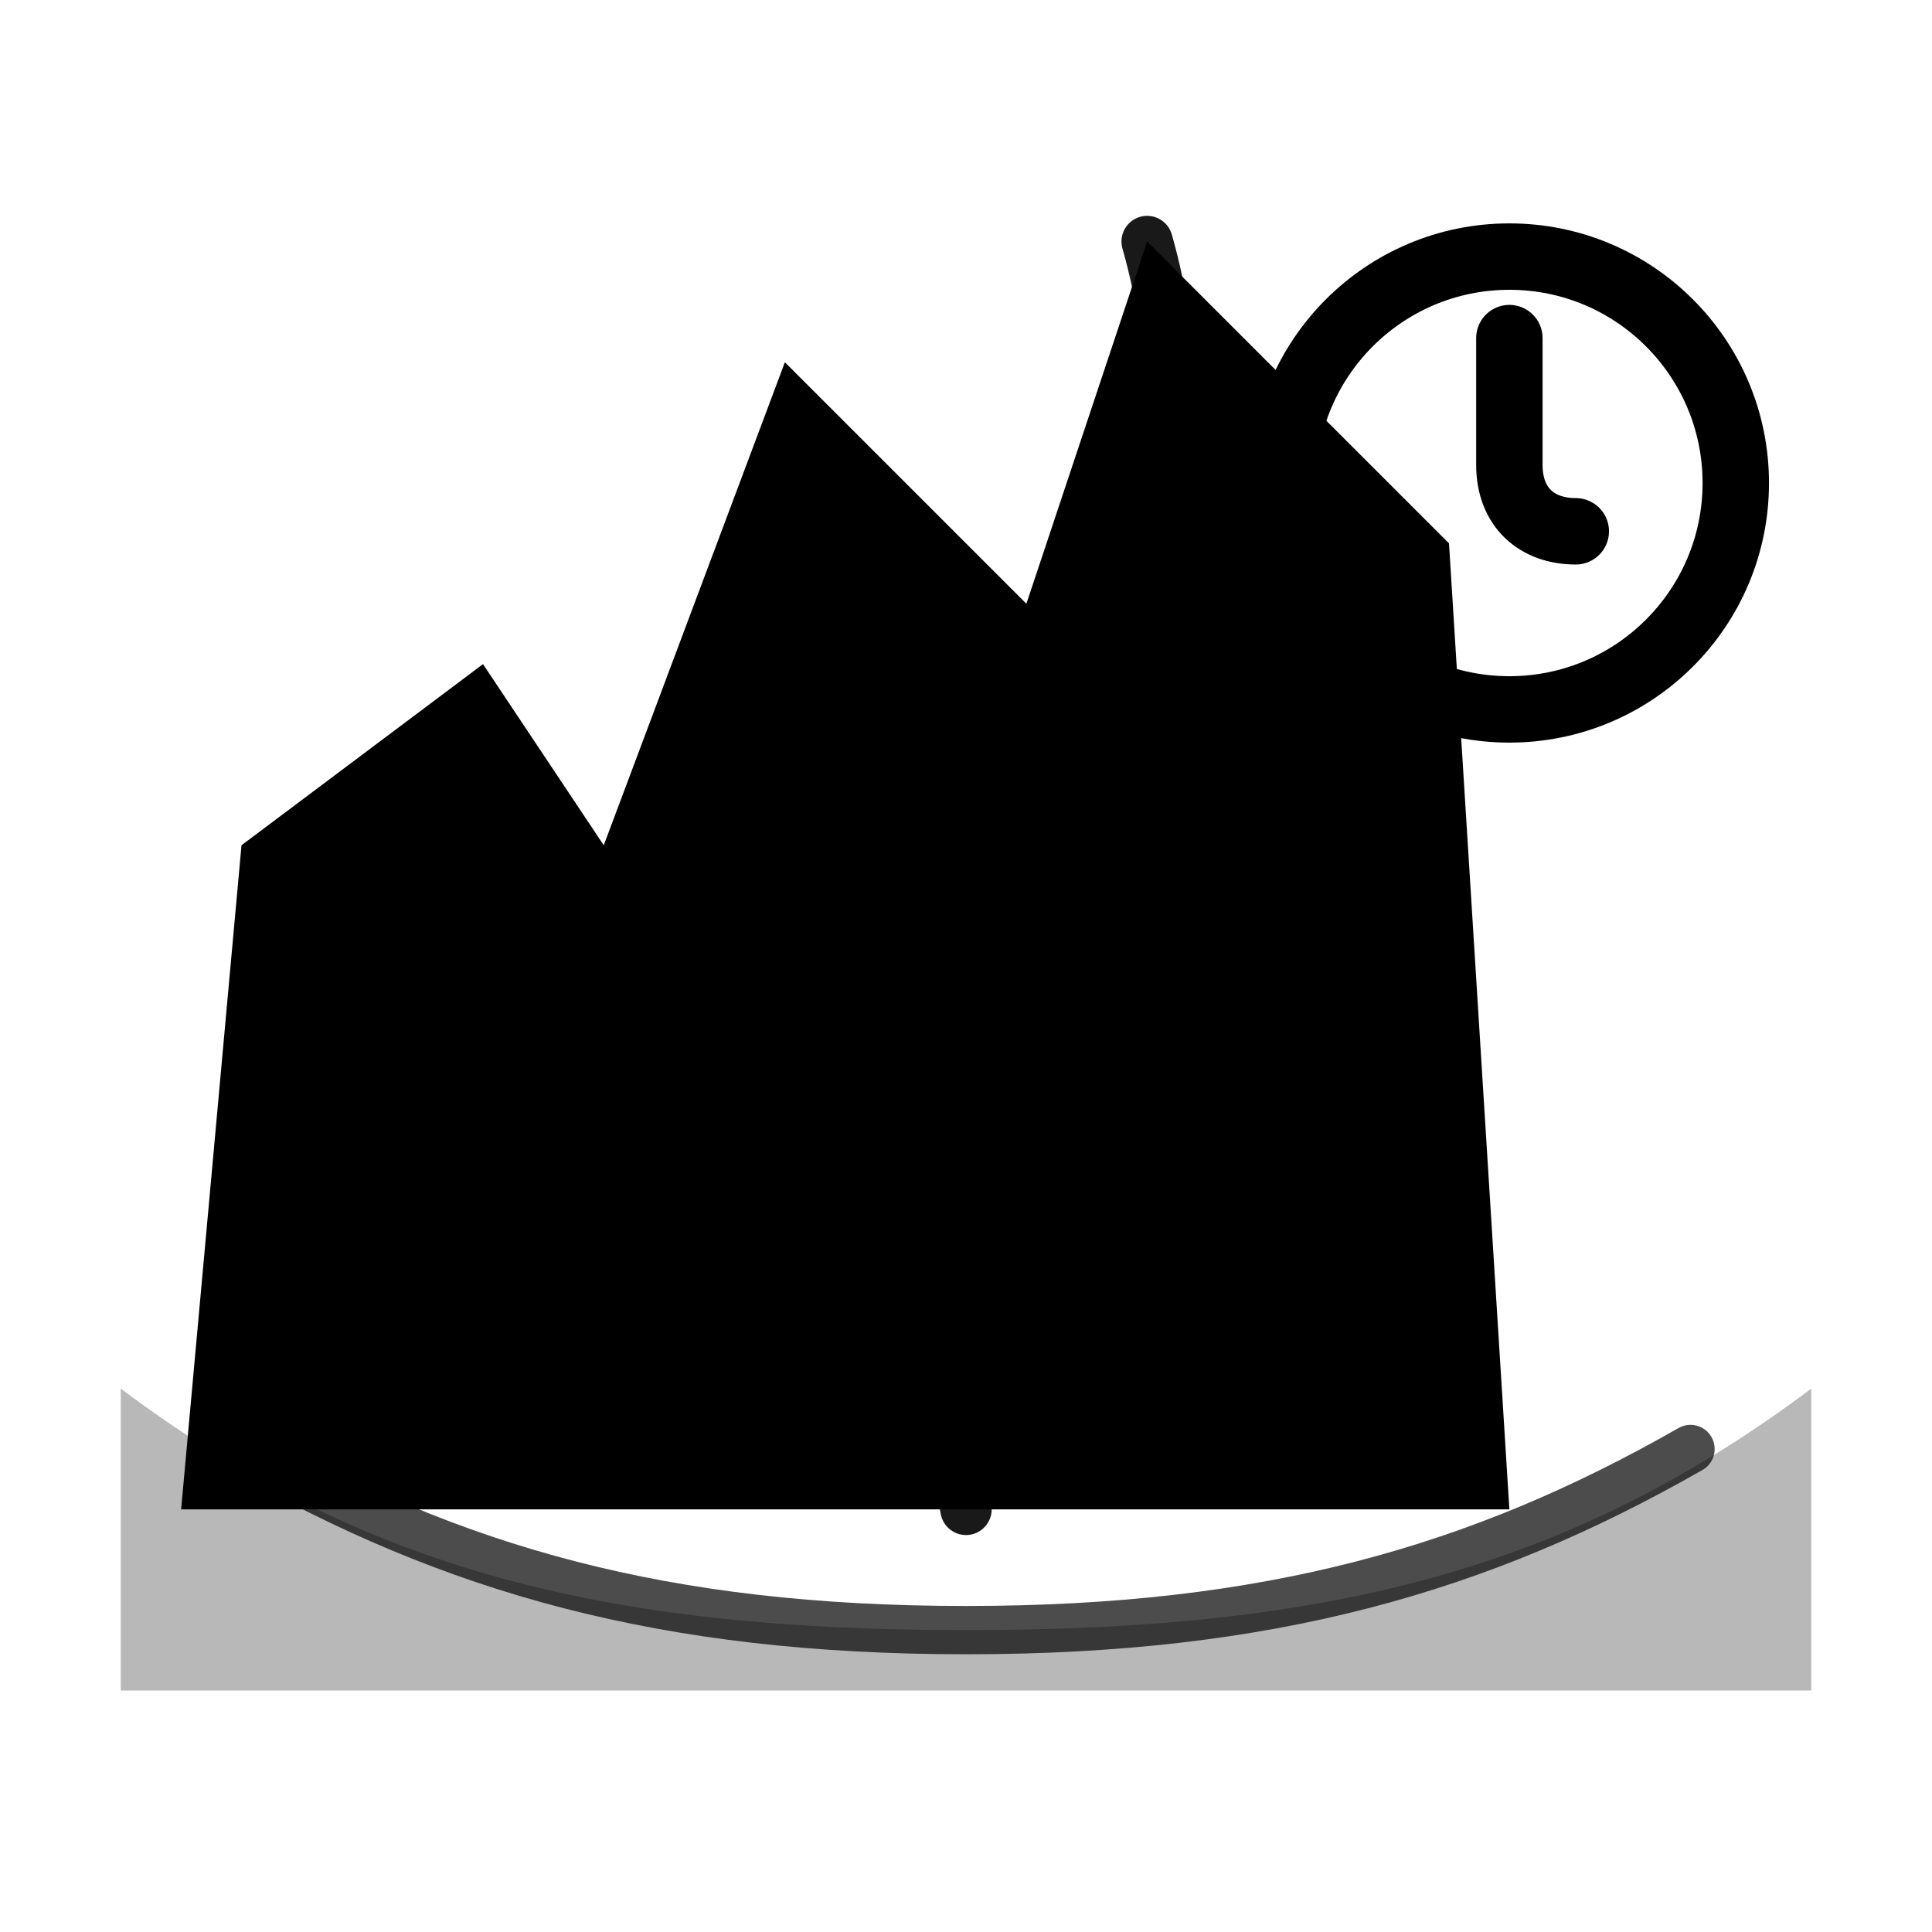
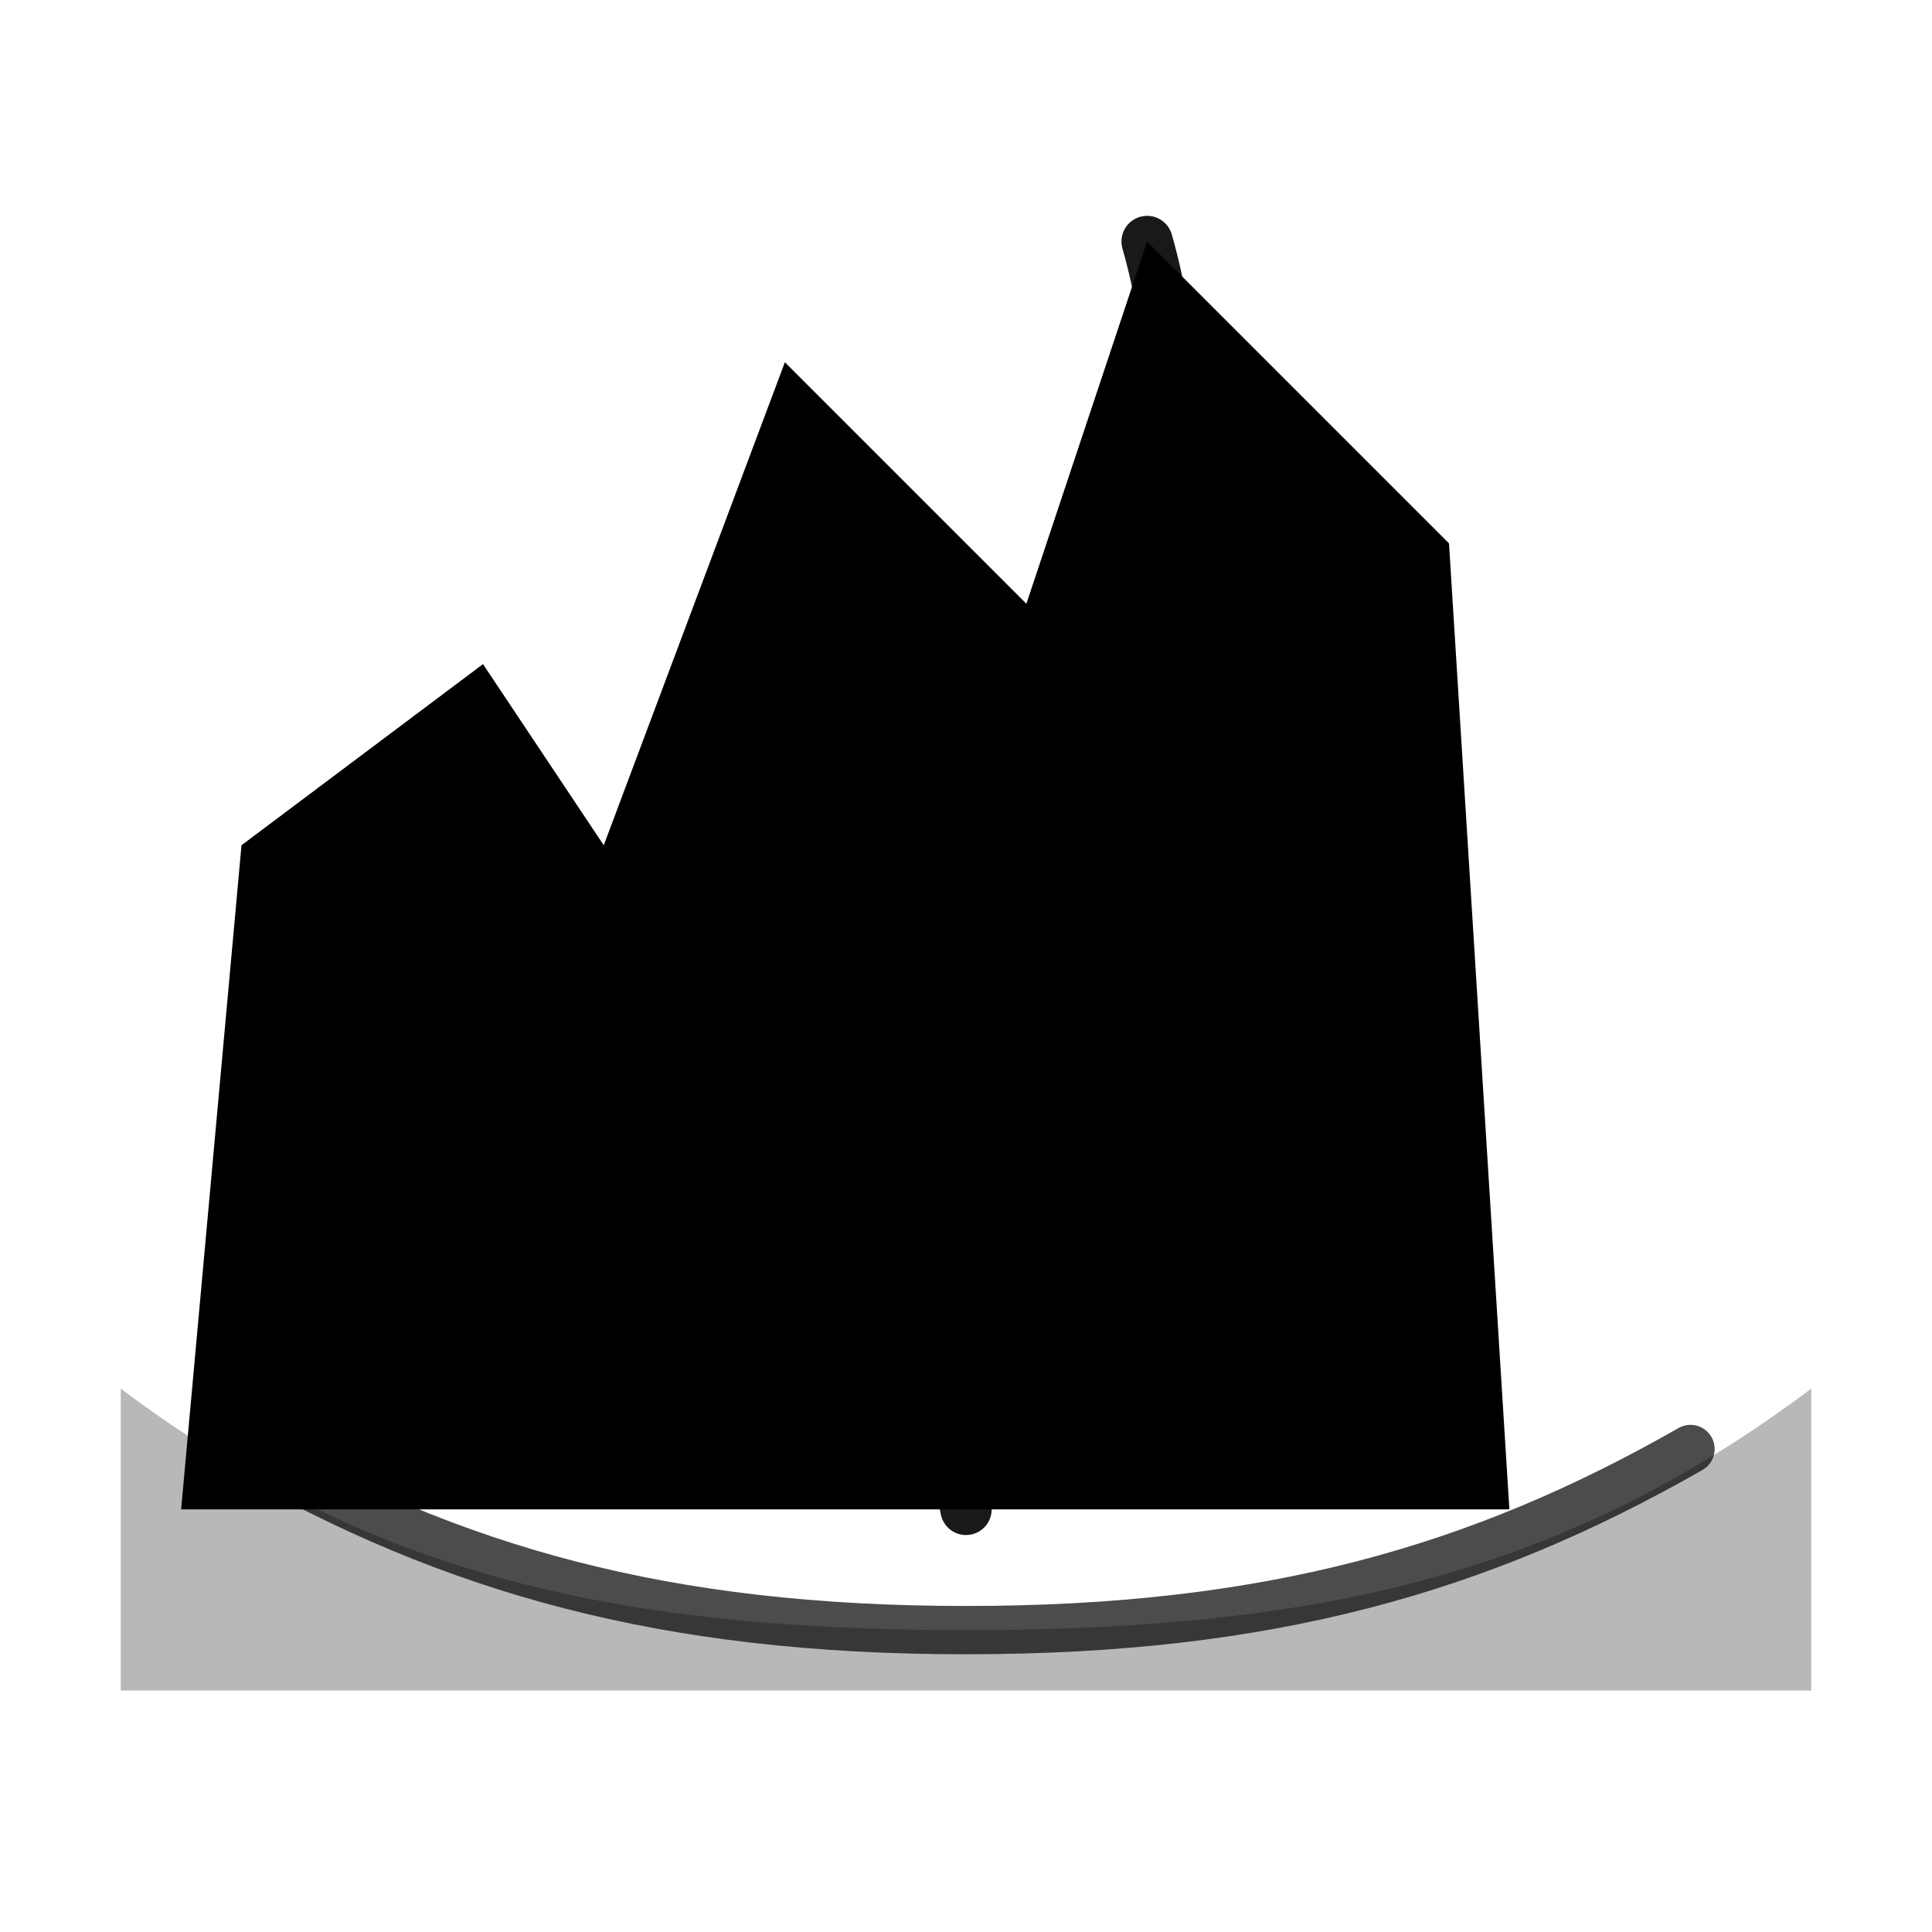
<svg xmlns="http://www.w3.org/2000/svg" viewBox="0 0 64 64" fill="none" aria-hidden="true">
  <path d="M4 46c8 6 16 8 28 8s20-2 28-8v10H4V46Z" fill="currentColor" opacity=".28" />
  <path d="M8 48c7 4 14 6 24 6s17-2 24-6" stroke="currentColor" stroke-width="1.6" stroke-linecap="round" opacity=".7" />
  <path d="M6 50 L8 28 L16 22 L20 28 L26 12 L34 20 L38 8 L48 18 L50 50 Z" fill="currentColor" />
-   <circle cx="50" cy="16" r="7.5" stroke="currentColor" stroke-width="2.2" fill="none" />
-   <path d="M50 11.2v4.2c0 1.4.9 2.2 2.2 2.2" stroke="currentColor" stroke-width="2.2" stroke-linecap="round" />
  <path d="M38 8 C42 22 28 30 32 50" stroke="currentColor" stroke-width="1.7" stroke-linecap="round" fill="none" opacity=".9" />
</svg>
